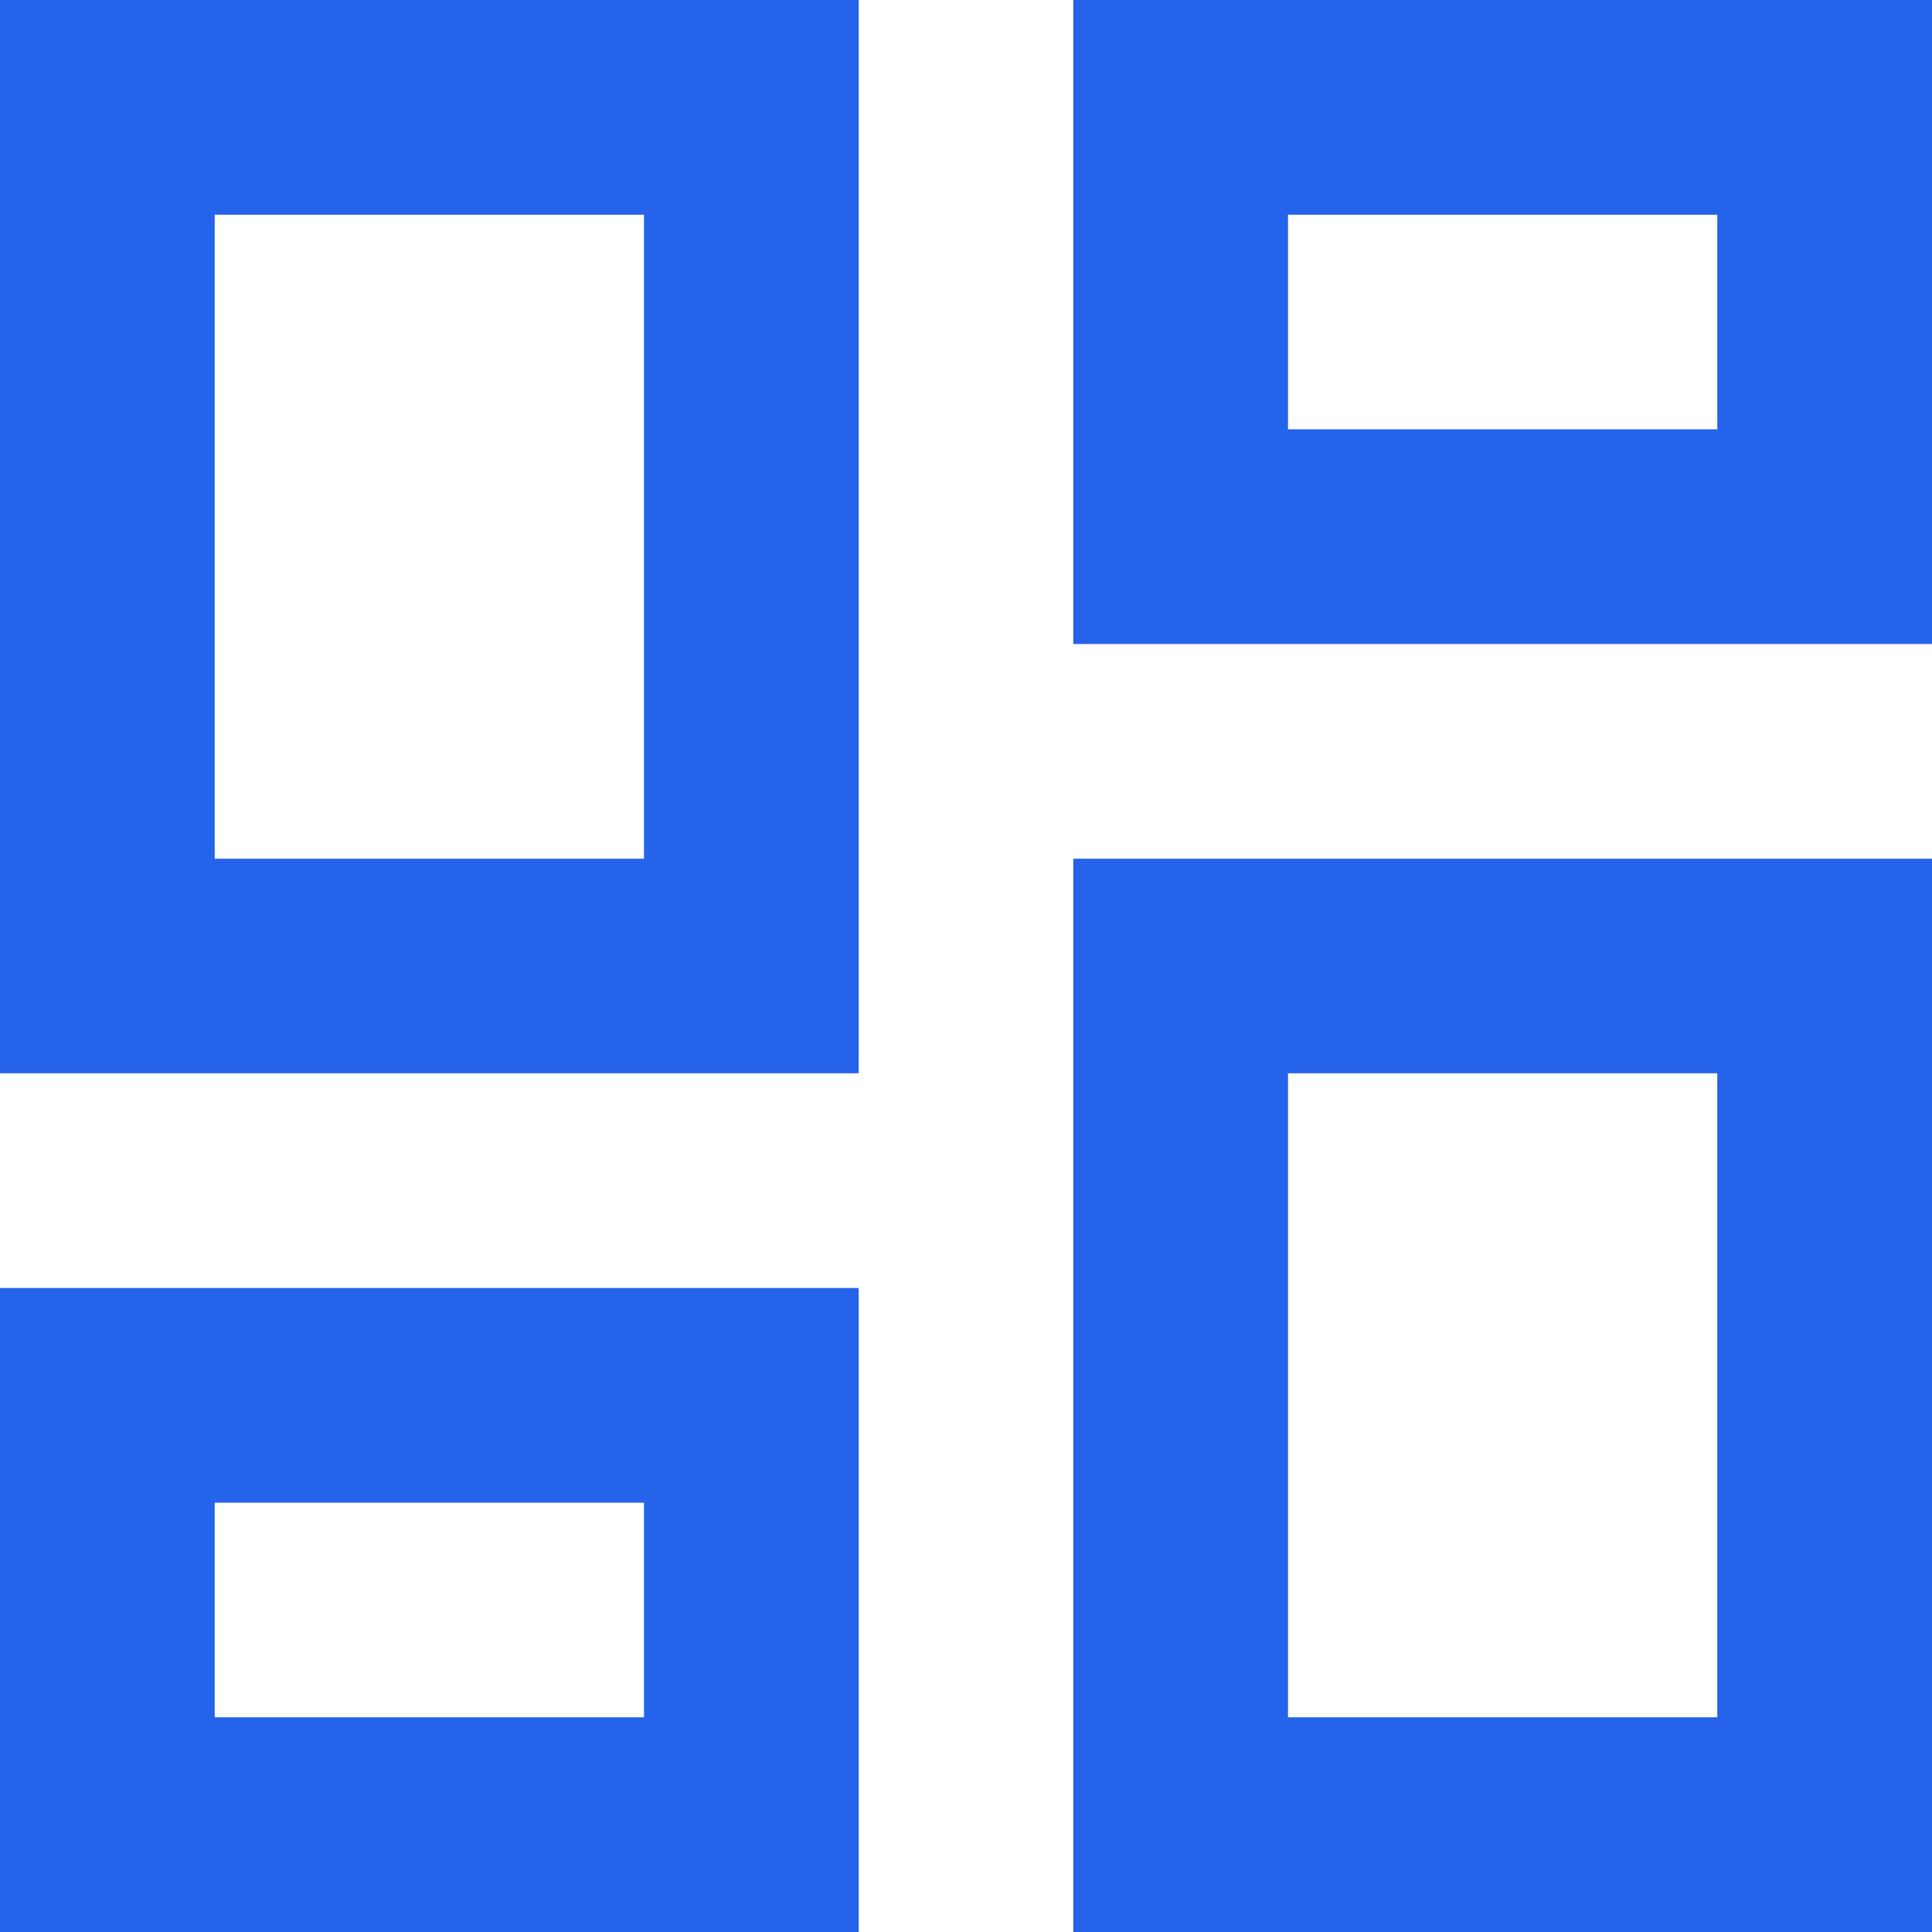
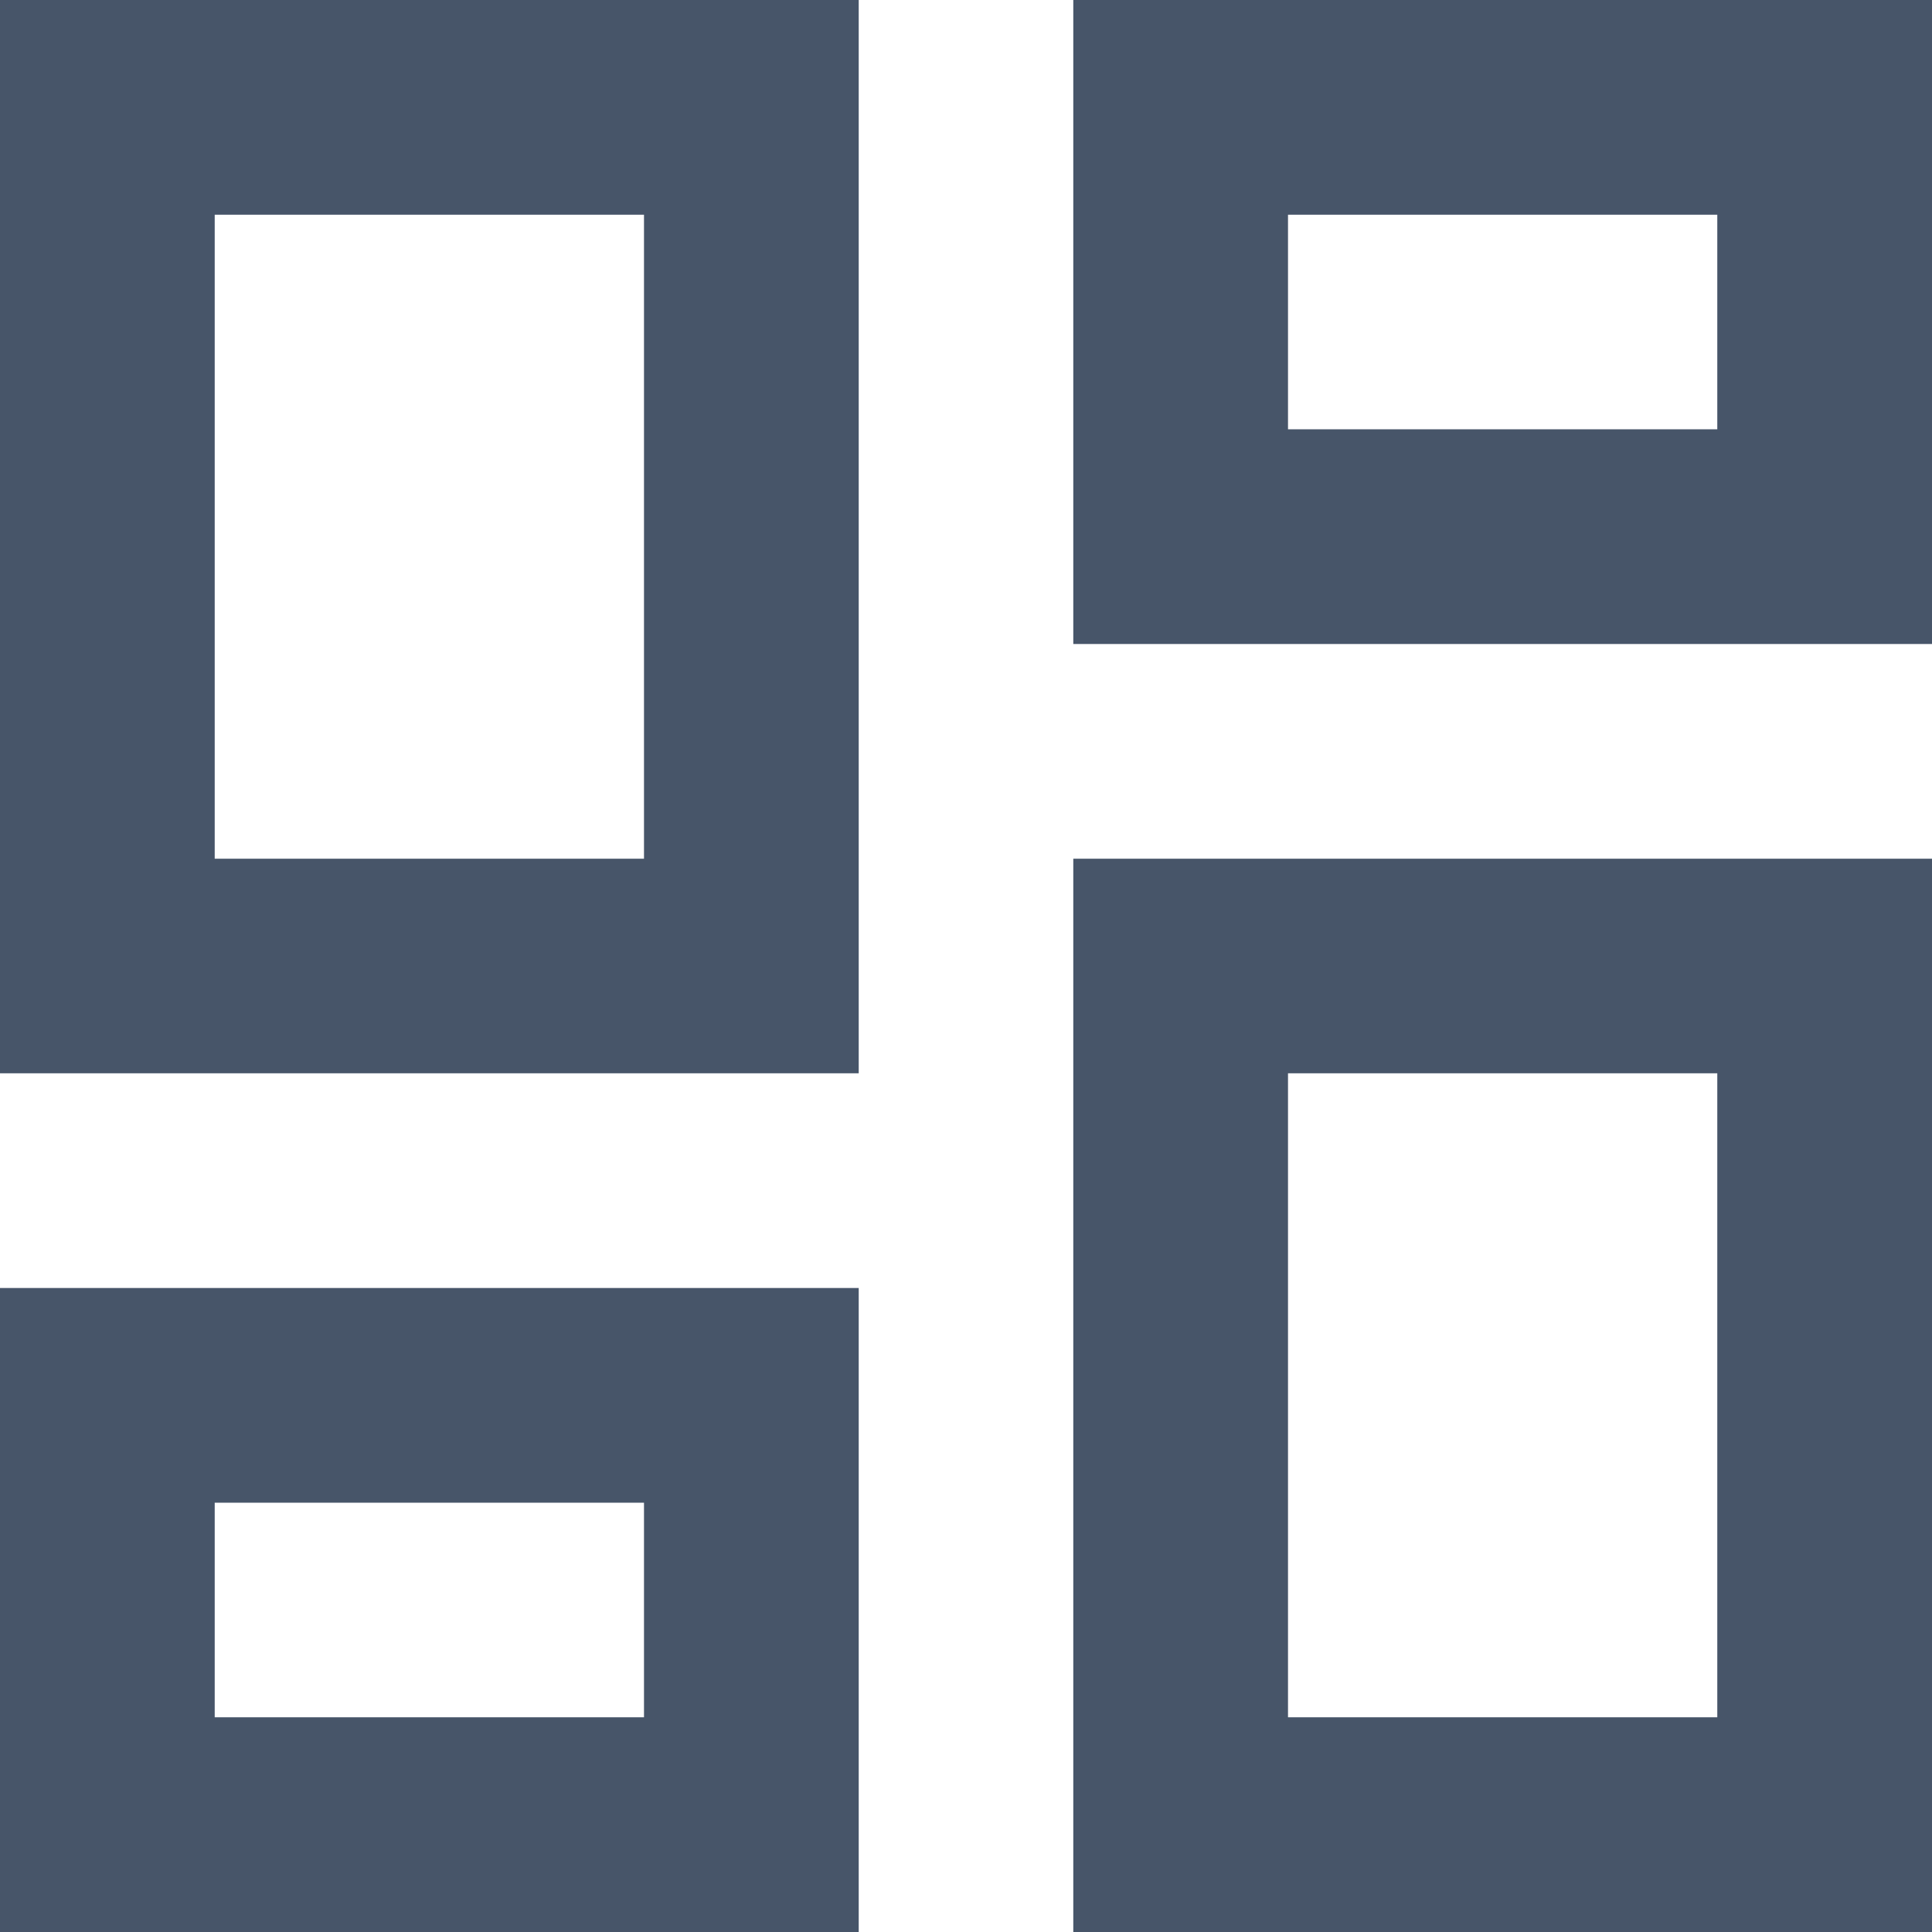
<svg xmlns="http://www.w3.org/2000/svg" width="15" height="15" viewBox="0 0 15 15" fill="none">
-   <path d="M8.333 5V0H15V5H8.333V5M0 8.333V0H6.667V8.333H0V8.333M8.333 15V6.667H15V15H8.333V15M0 15V10H6.667V15H0V15M1.667 6.667H5V1.667H1.667V6.667V6.667M10 13.333H13.333V8.333H10V13.333V13.333M10 3.333H13.333V1.667H10V3.333V3.333M1.667 13.333H5V11.667H1.667V13.333V13.333M5 6.667V6.667V6.667V6.667V6.667V6.667M10 3.333V3.333V3.333V3.333V3.333V3.333M10 8.333V8.333V8.333V8.333V8.333V8.333M5 11.667V11.667V11.667V11.667V11.667V11.667" fill="#2563EB" />
+   <path d="M8.333 5V0H15V5H8.333V5M0 8.333V0H6.667V8.333H0V8.333M8.333 15V6.667H15V15H8.333V15M0 15V10H6.667V15H0V15M1.667 6.667H5V1.667H1.667V6.667V6.667M10 13.333H13.333V8.333H10V13.333V13.333M10 3.333H13.333V1.667H10V3.333V3.333M1.667 13.333H5V11.667H1.667V13.333V13.333M5 6.667V6.667V6.667V6.667V6.667V6.667M10 3.333V3.333V3.333V3.333V3.333V3.333M10 8.333V8.333V8.333V8.333V8.333V8.333M5 11.667V11.667V11.667V11.667V11.667V11.667" fill="#475569" />
</svg>
